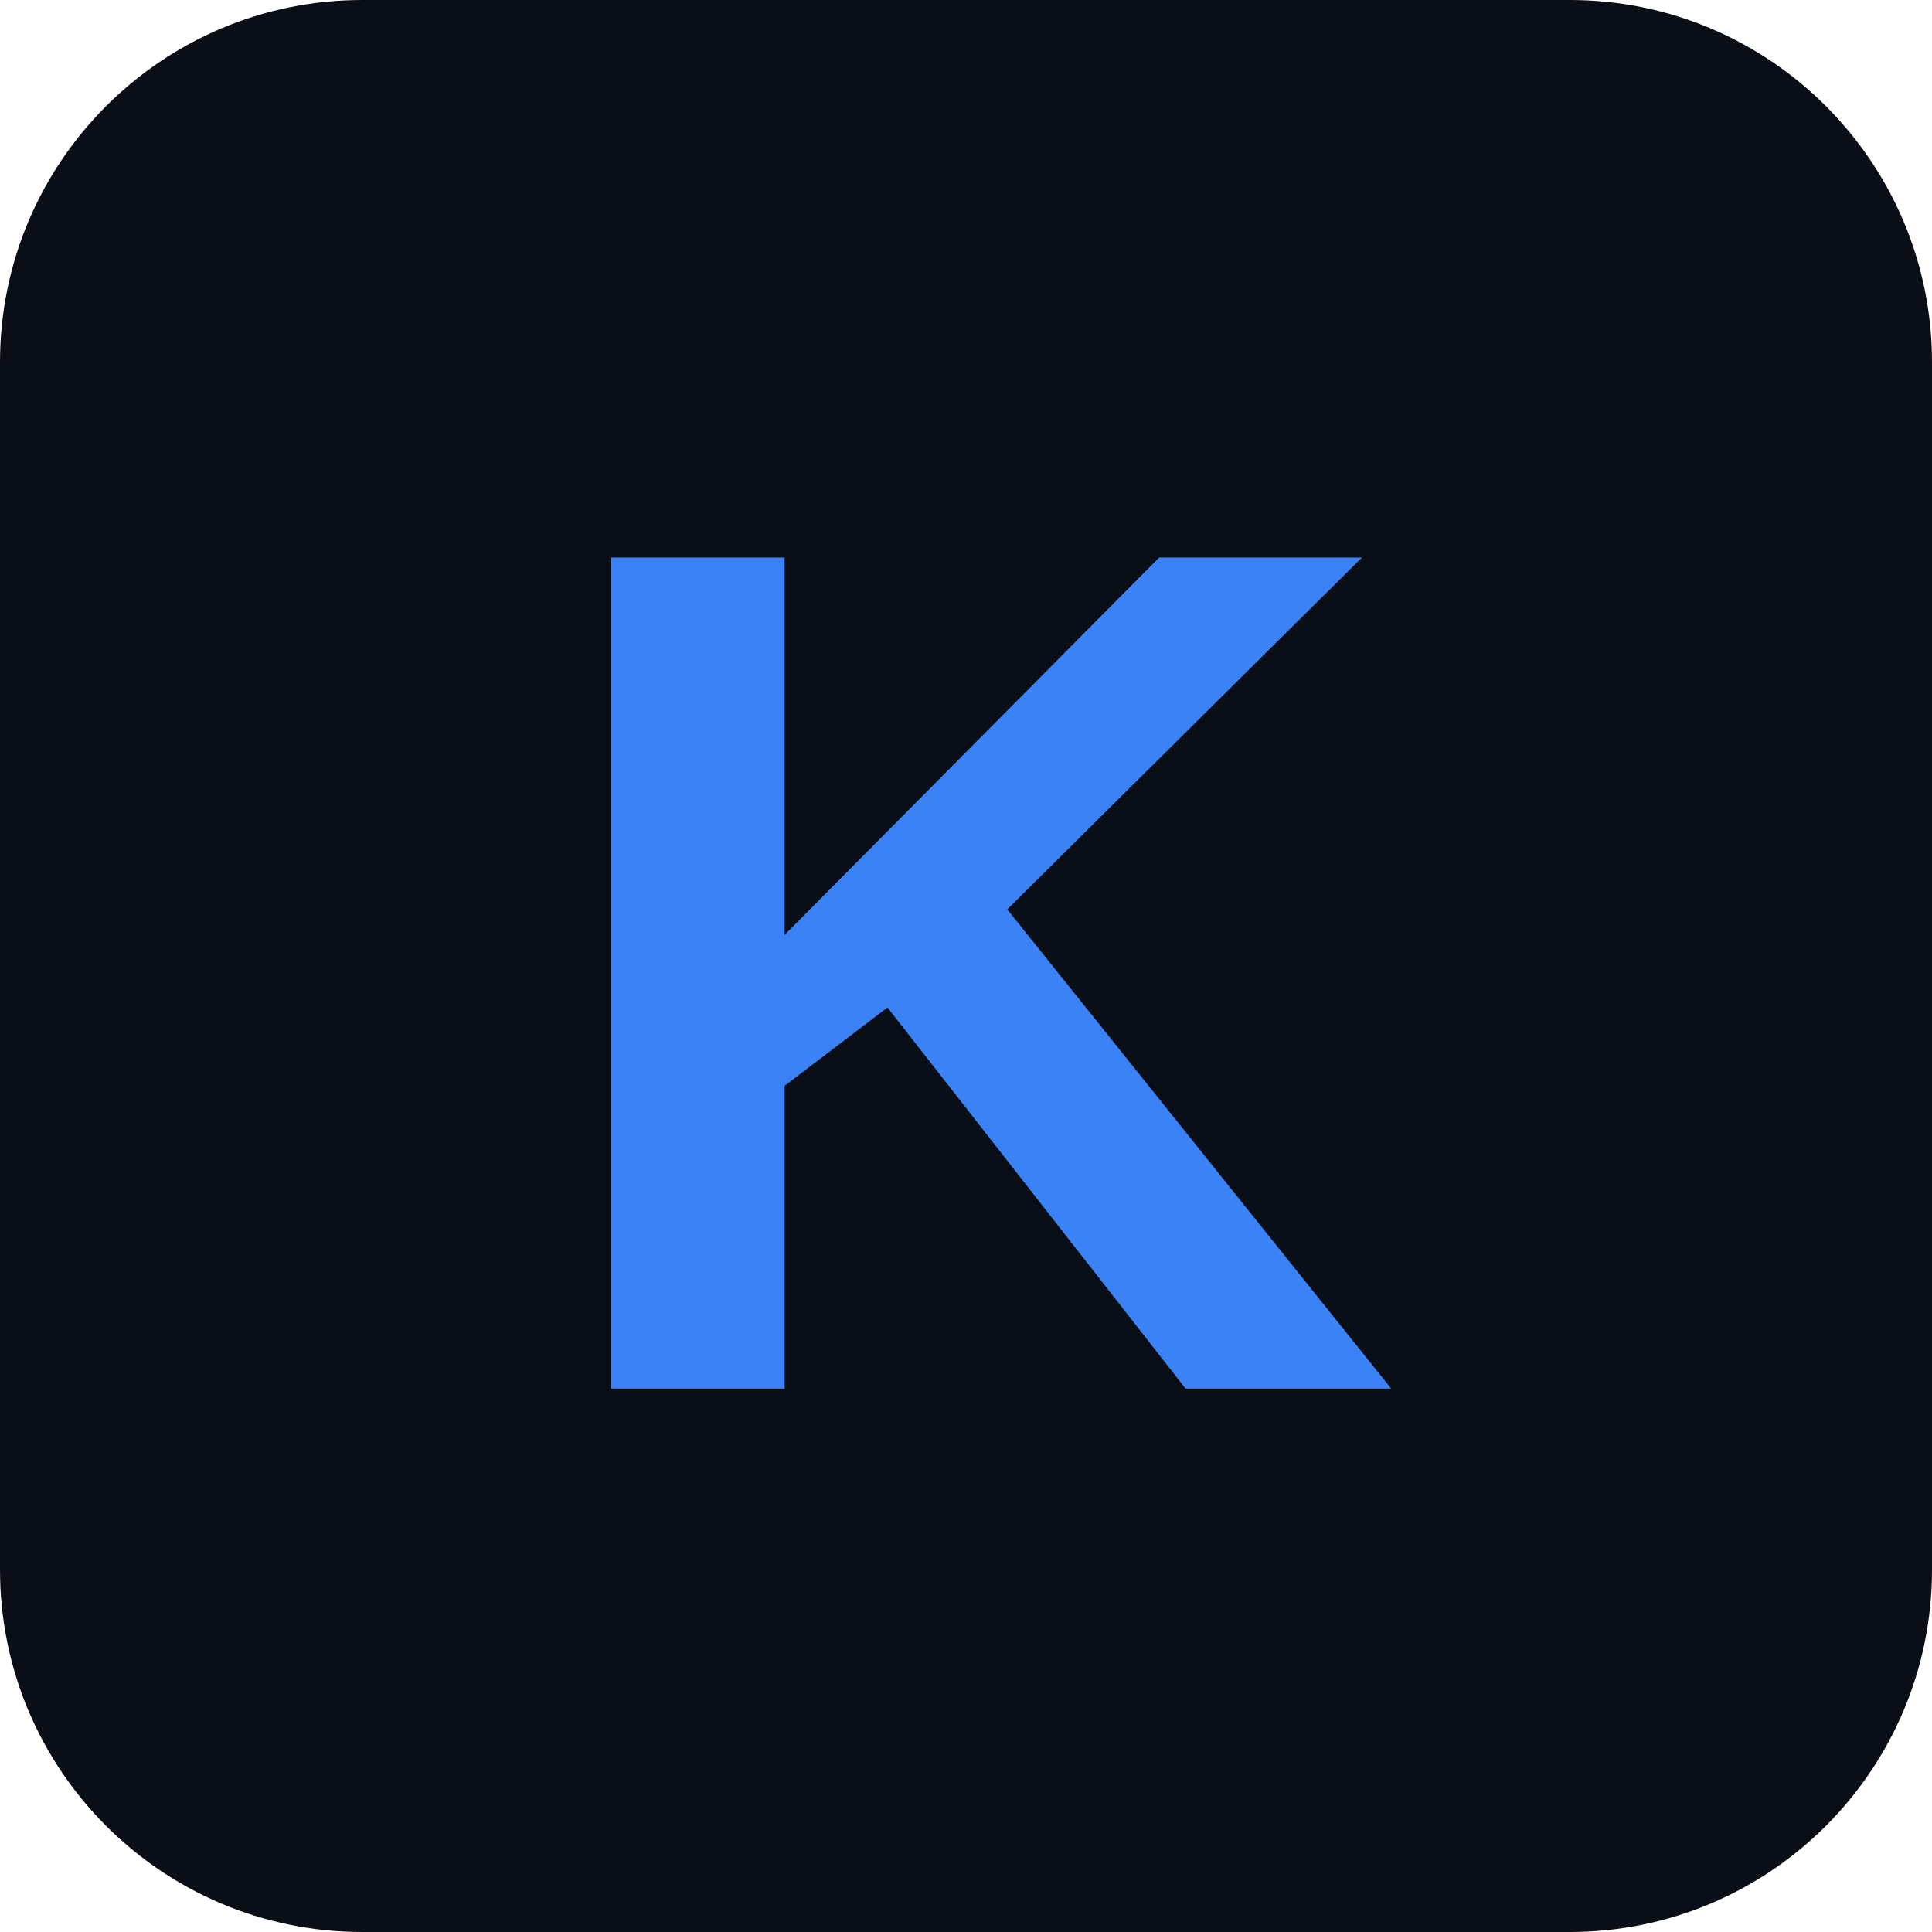
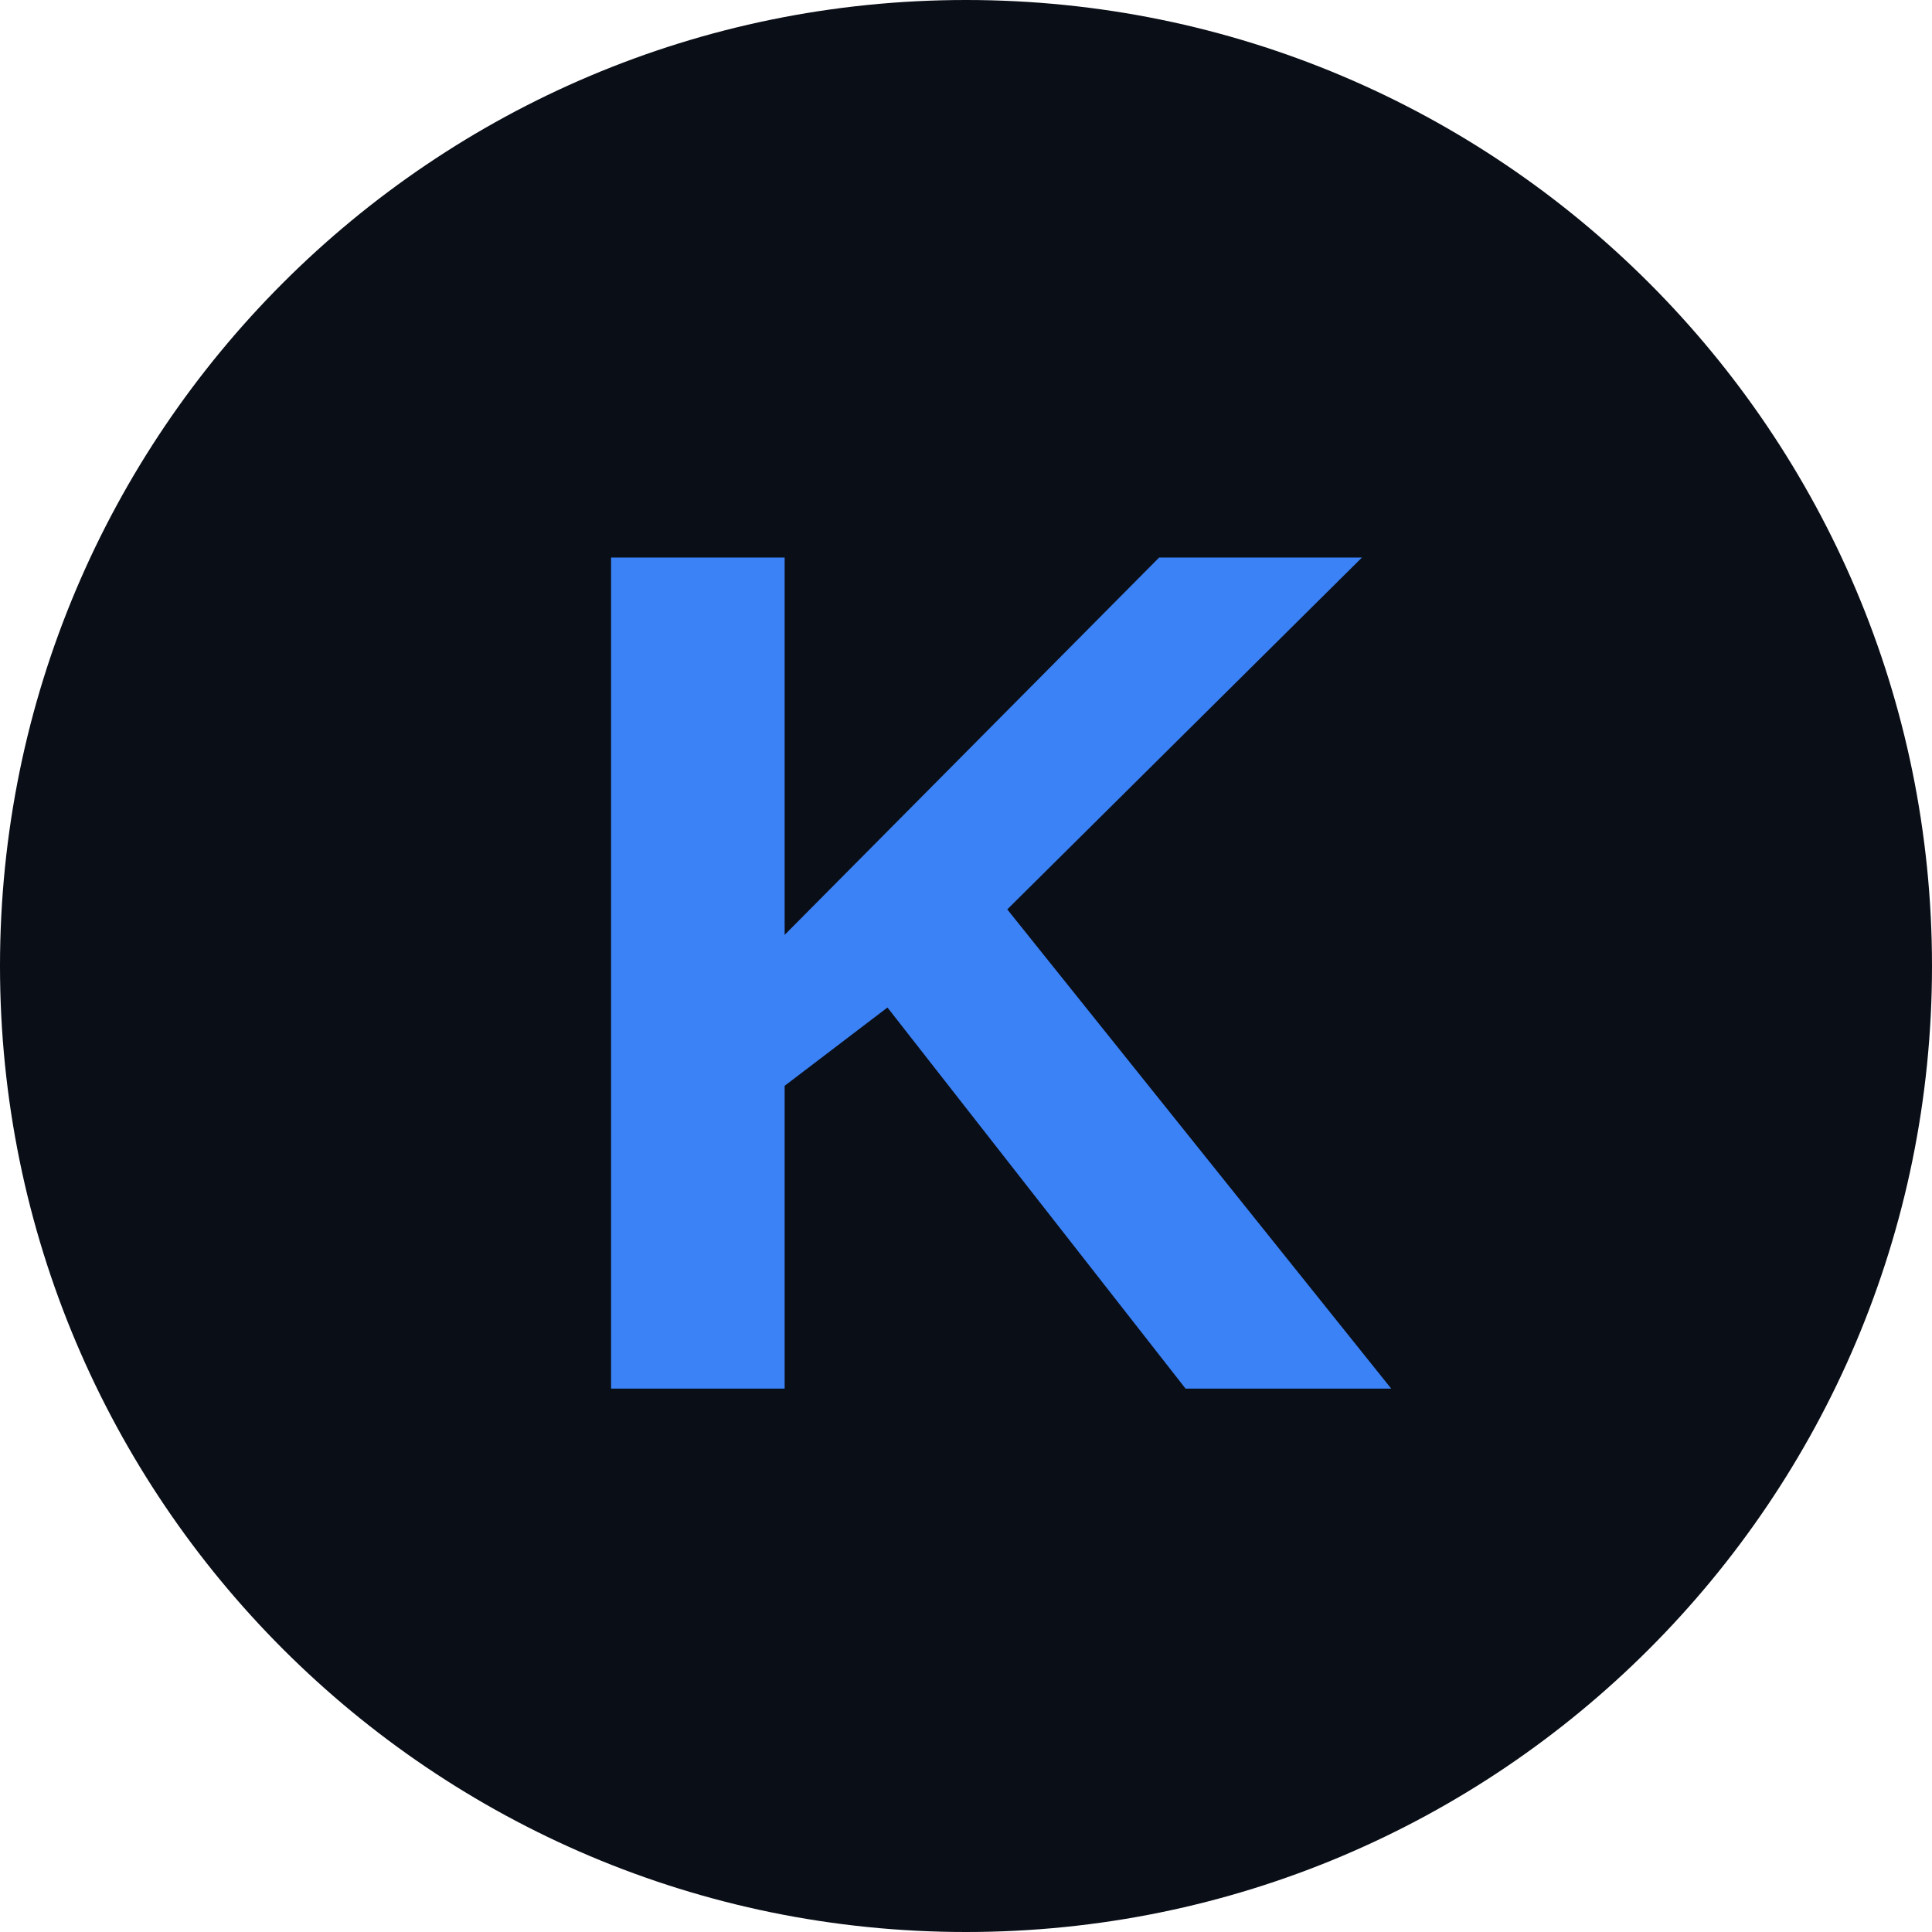
<svg xmlns="http://www.w3.org/2000/svg" viewBox="0 0 32 32">
-   <rect width="32" height="32" rx="6" fill="#0a0e17" />
+   <circle cx="16" cy="16" r="16" fill="#0a0e17" />
  <text x="16" y="23" font-family="Arial, sans-serif" font-size="20" font-weight="bold" fill="#3b82f6" text-anchor="middle">K</text>
</svg>
